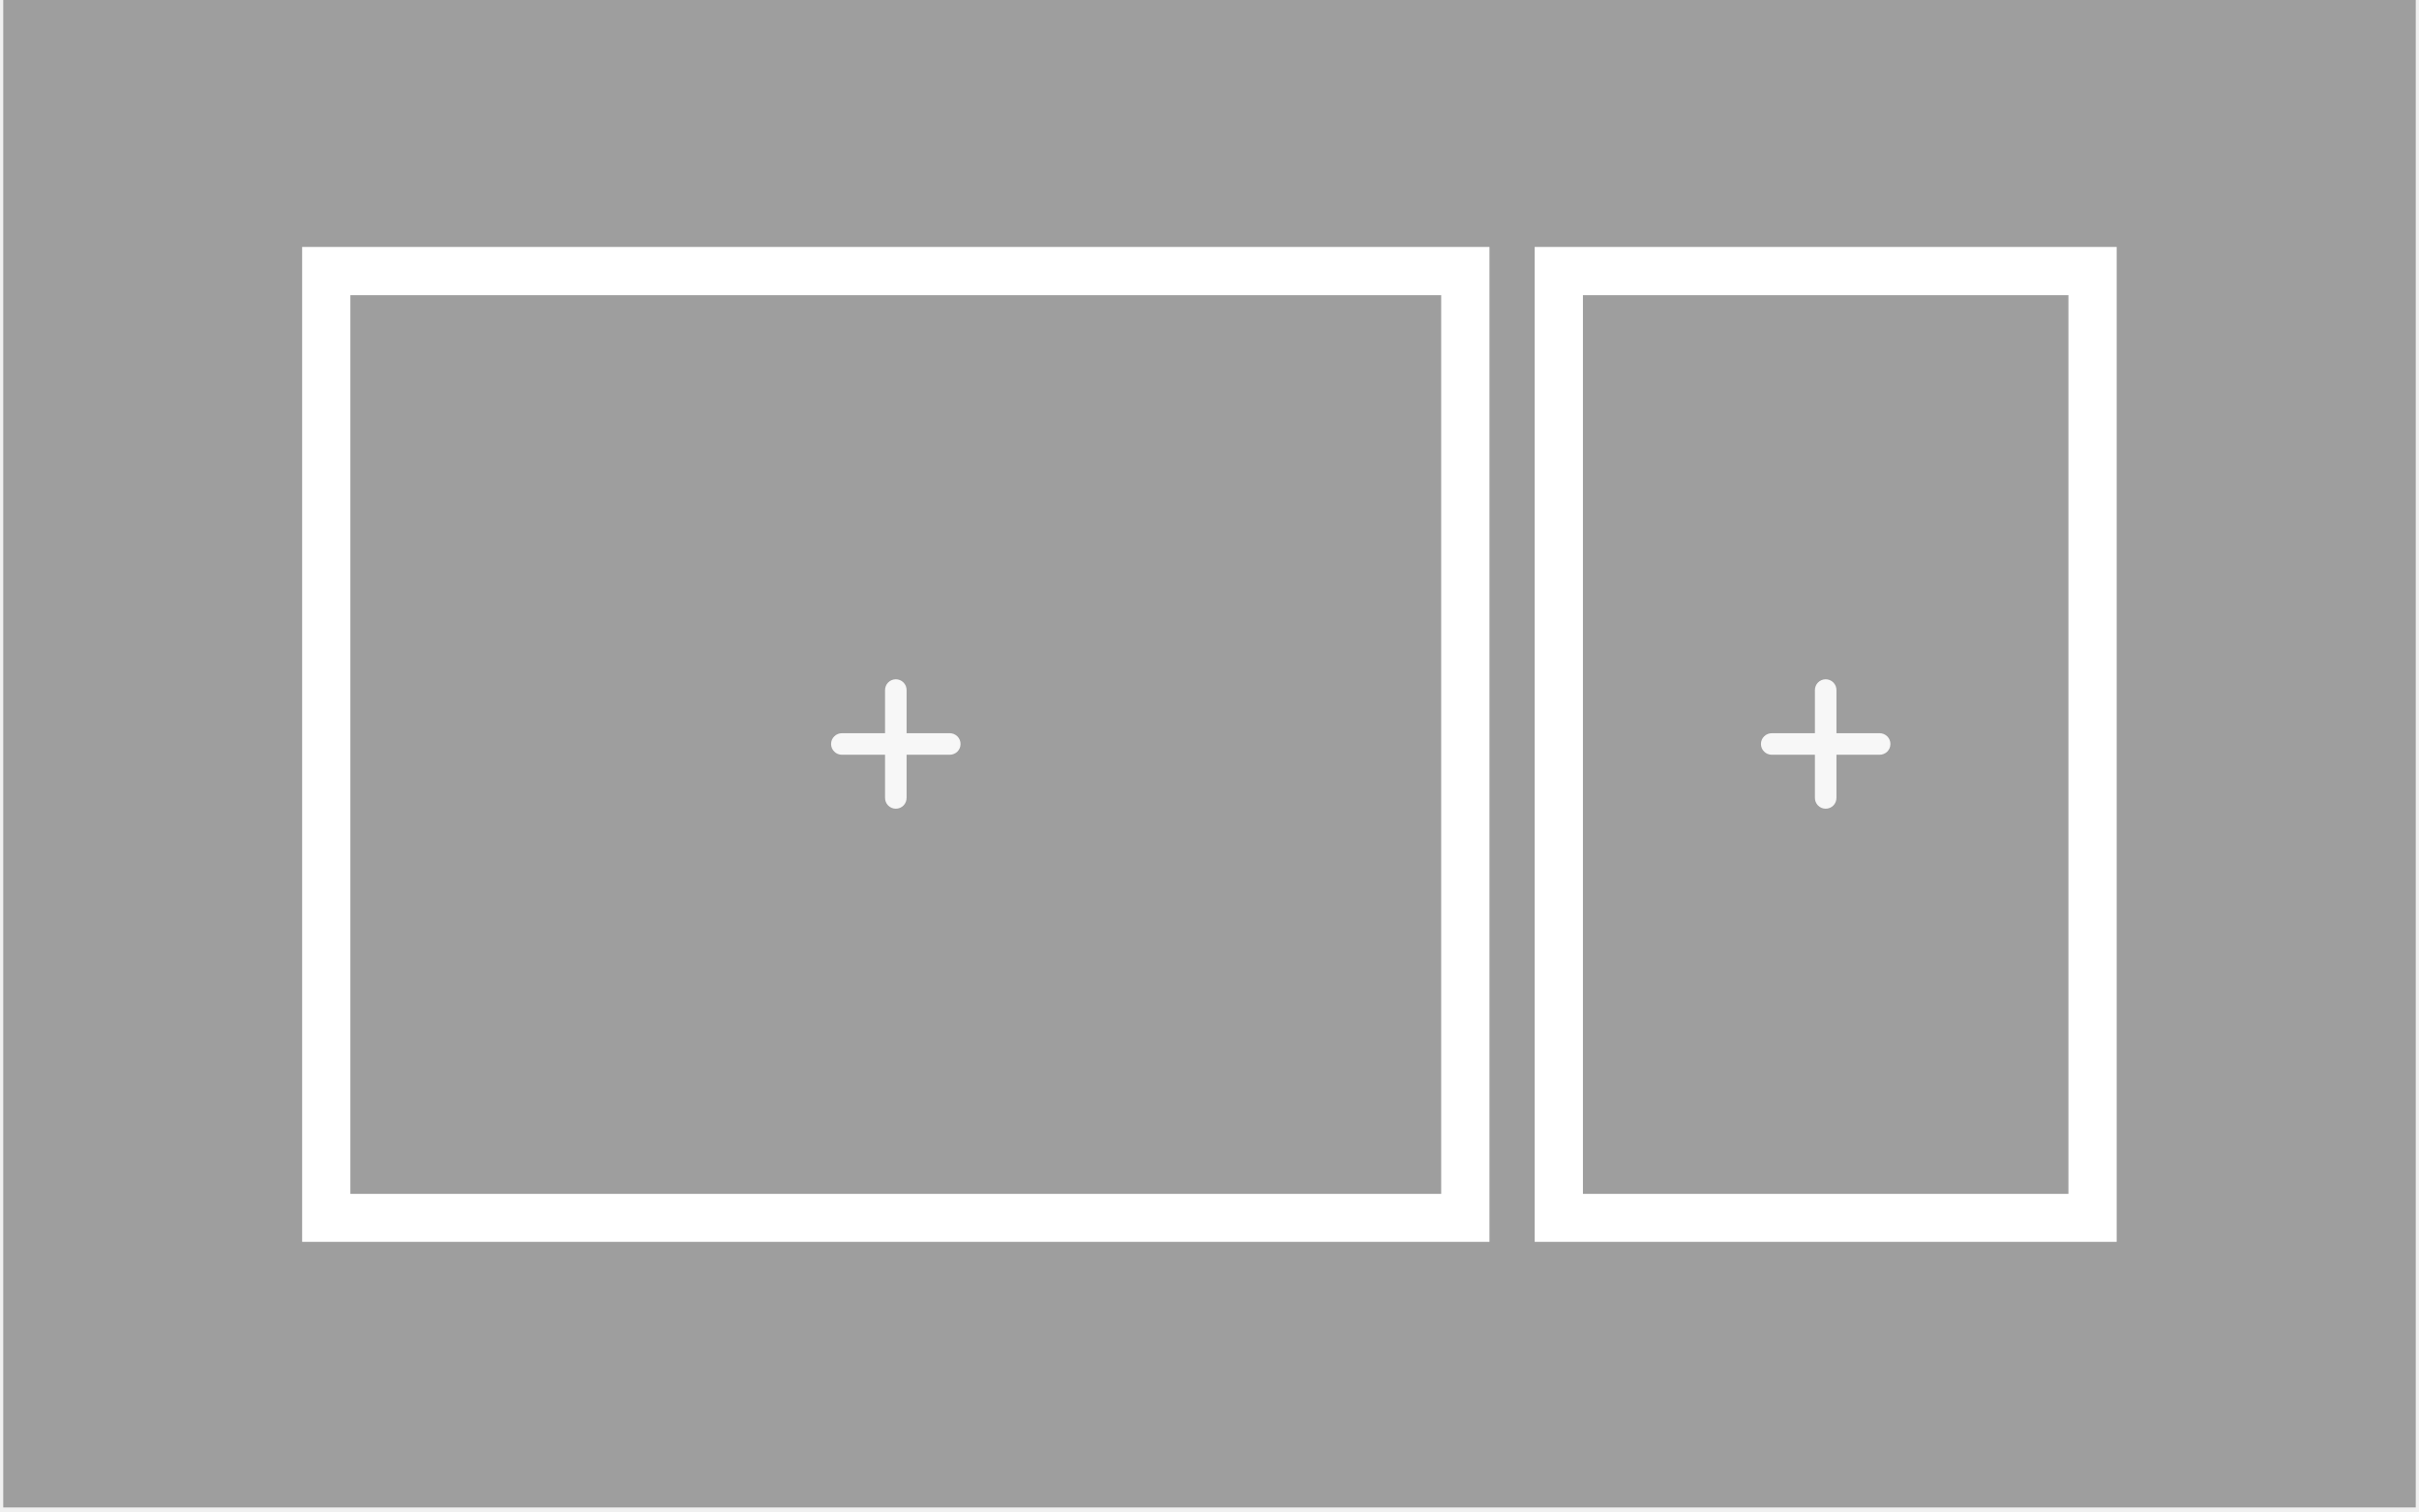
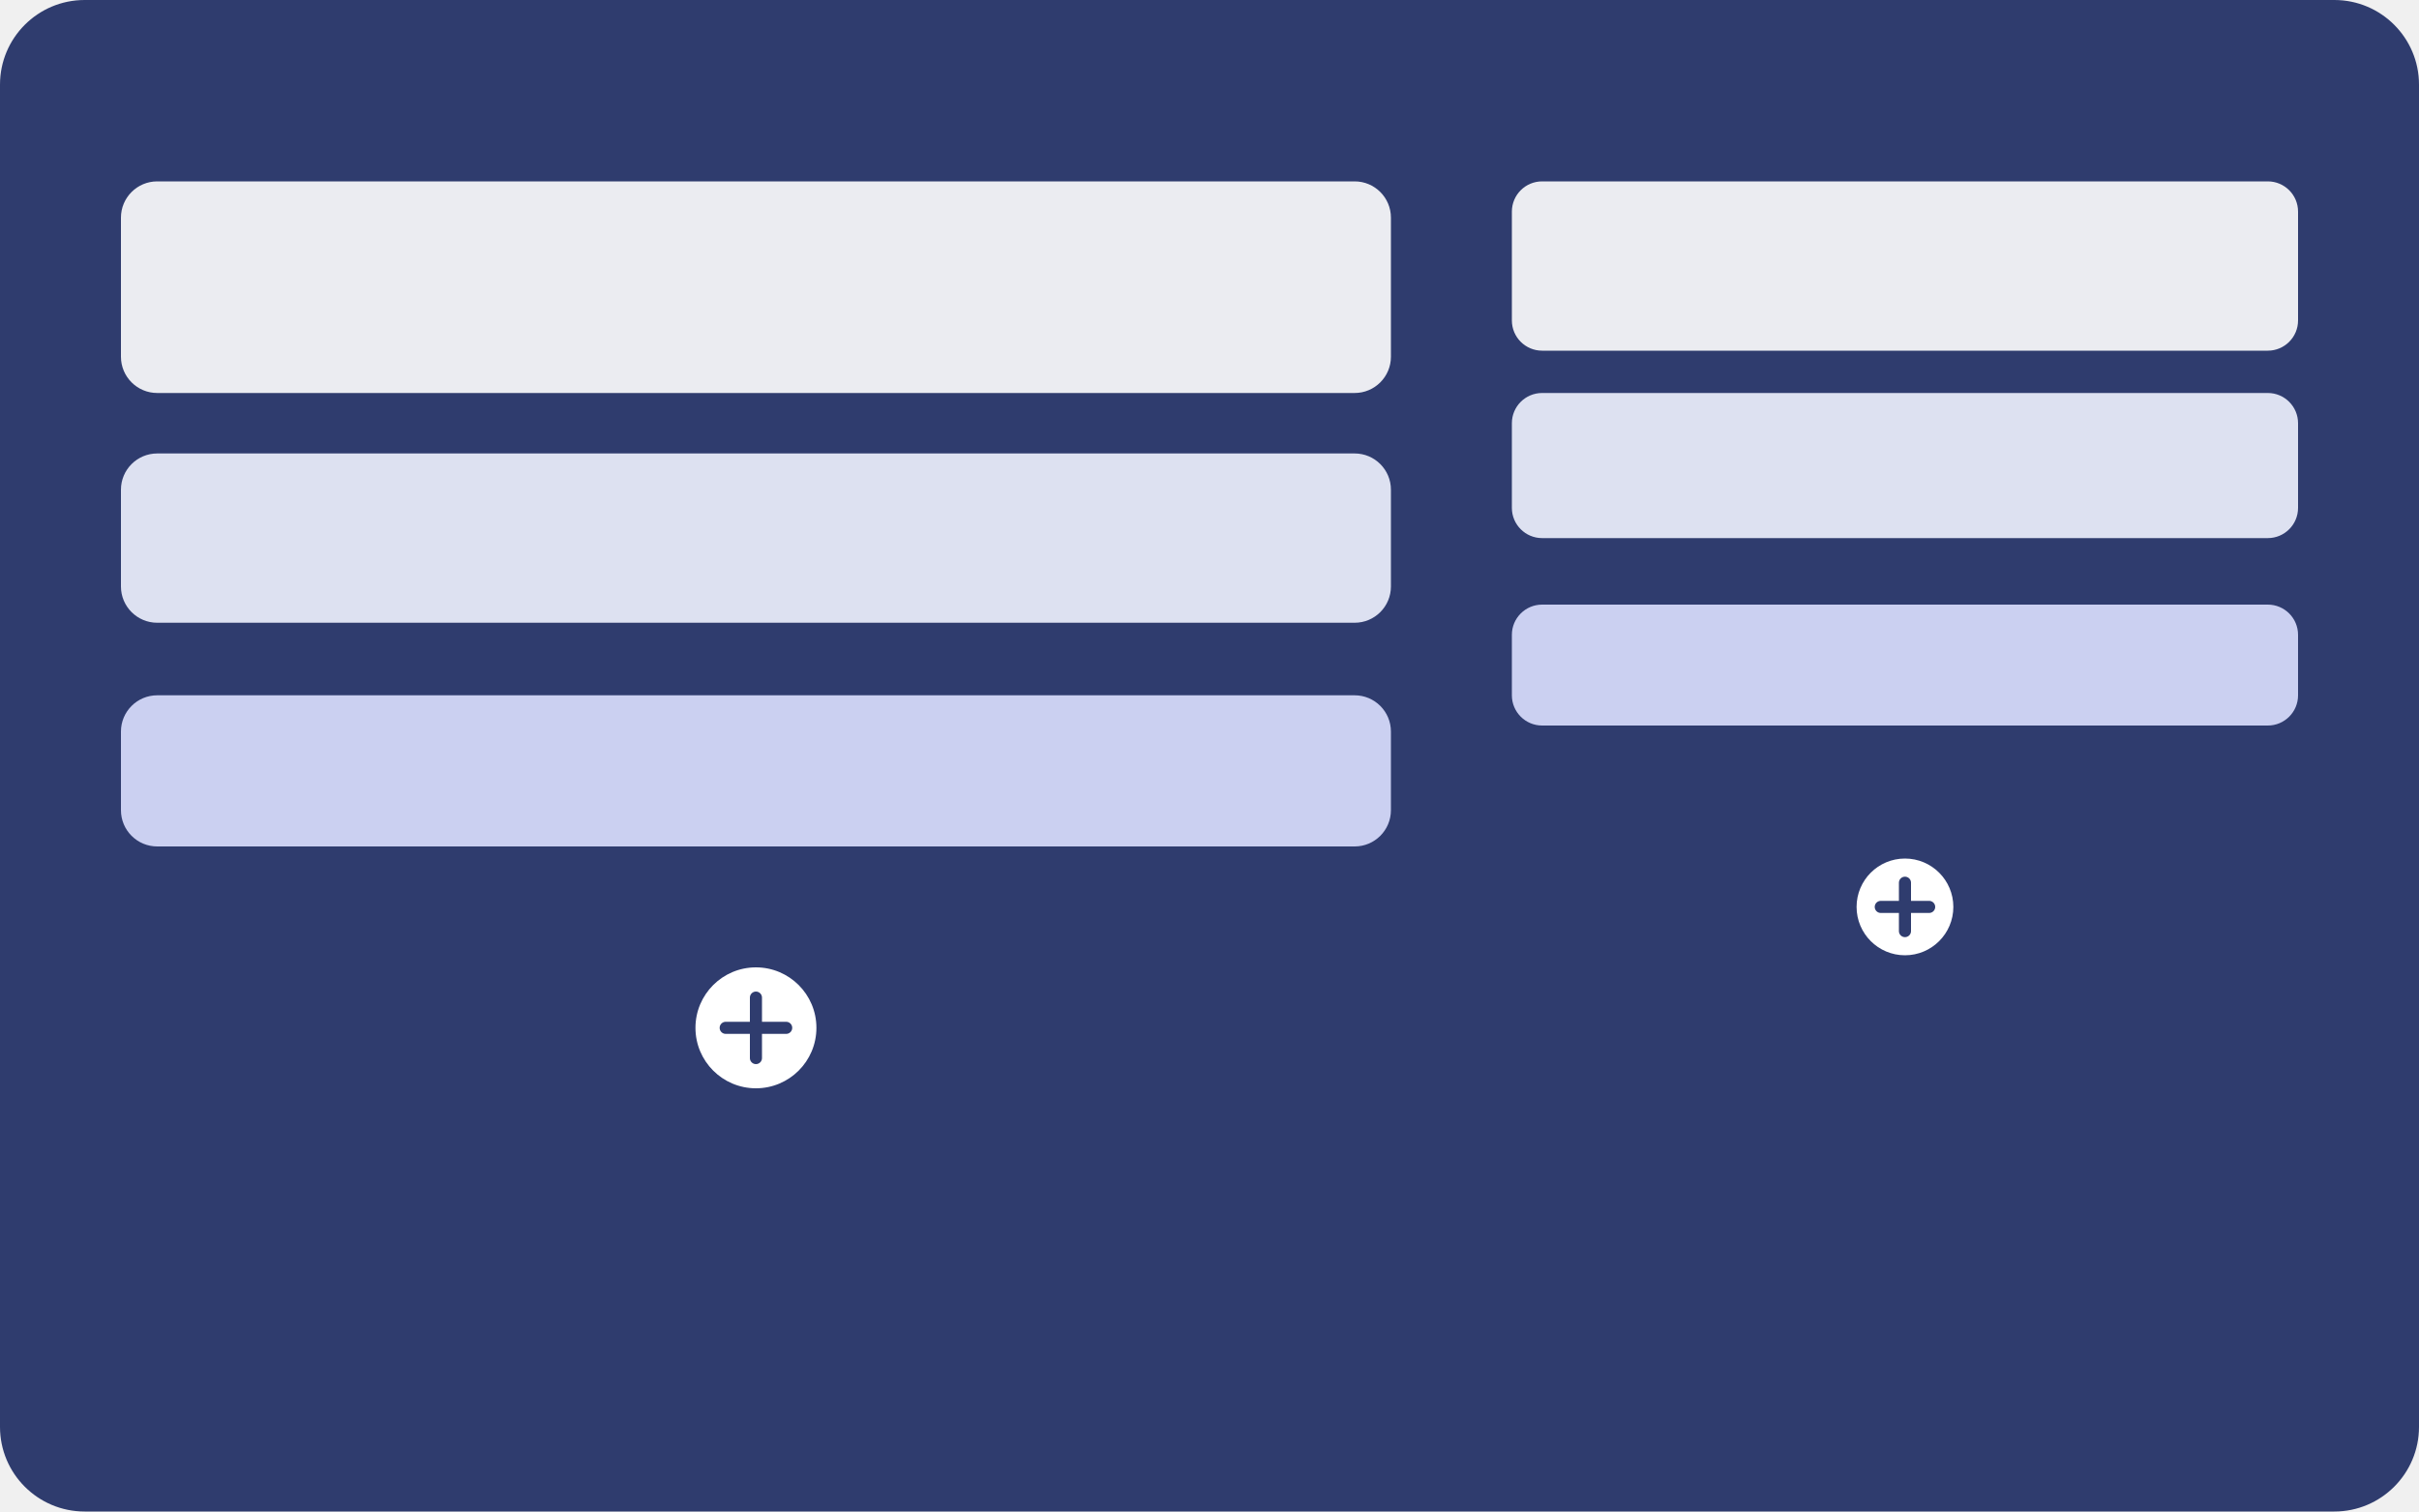
- <svg xmlns="http://www.w3.org/2000/svg" width="400" zoomAndPan="magnify" viewBox="0 0 300 187.5" height="250" preserveAspectRatio="xMidYMid meet" version="1.0">
-   <defs>
-     <clipPath id="2fd16dde64">
-       <path d="M 0.398 0 L 299.602 0 L 299.602 187 L 0.398 187 Z M 0.398 0 " clip-rule="nonzero" />
-     </clipPath>
-     <clipPath id="17d3df9267">
-       <path d="M 37.469 30.629 L 184.73 30.629 L 184.73 154.086 L 37.469 154.086 Z M 37.469 30.629 " clip-rule="nonzero" />
-     </clipPath>
-     <clipPath id="f58bfc6ad3">
-       <path d="M 37.469 30.629 L 184.719 30.629 L 184.719 154.047 L 37.469 154.047 Z M 37.469 30.629 " clip-rule="nonzero" />
-     </clipPath>
-     <clipPath id="654cfb337f">
-       <path d="M 190.328 30.629 L 262.512 30.629 L 262.512 154.086 L 190.328 154.086 Z M 190.328 30.629 " clip-rule="nonzero" />
-     </clipPath>
-     <clipPath id="2b7e53847b">
-       <path d="M 190.328 30.629 L 262.508 30.629 L 262.508 154.047 L 190.328 154.047 Z M 190.328 30.629 " clip-rule="nonzero" />
-     </clipPath>
-     <clipPath id="27d9b6baf3">
-       <path d="M 103.023 84.281 L 119.477 84.281 L 119.477 100.738 L 103.023 100.738 Z M 103.023 84.281 " clip-rule="nonzero" />
-     </clipPath>
-     <clipPath id="185ecaa15d">
-       <path d="M 218.344 84.281 L 234.797 84.281 L 234.797 100.738 L 218.344 100.738 Z M 218.344 84.281 " clip-rule="nonzero" />
-     </clipPath>
-   </defs>
-   <g clip-path="url(#2fd16dde64)">
-     <path fill="#ffffff" d="M 0.398 0 L 299.602 0 L 299.602 187 L 0.398 187 Z M 0.398 0 " fill-opacity="1" fill-rule="nonzero" />
-     <path fill="#9e9e9e" d="M 0.398 0 L 299.602 0 L 299.602 187 L 0.398 187 Z M 0.398 0 " fill-opacity="1" fill-rule="nonzero" />
-   </g>
-   <g clip-path="url(#17d3df9267)">
-     <path fill="#9e9e9e" d="M 37.469 30.629 L 184.559 30.629 L 184.559 154.086 L 37.469 154.086 Z M 37.469 30.629 " fill-opacity="1" fill-rule="nonzero" />
-   </g>
-   <g clip-path="url(#f58bfc6ad3)">
-     <path stroke-linecap="butt" transform="matrix(0.748005, 0, 0, 0.748005, 37.4678, 30.63052)" fill="none" stroke-linejoin="miter" d="M 0.001 -0.002 L 196.858 -0.002 L 196.858 165.041 L 0.001 165.041 Z M 0.001 -0.002 " stroke="#ffffff" stroke-width="16" stroke-opacity="1" stroke-miterlimit="4" />
-   </g>
-   <g clip-path="url(#654cfb337f)">
-     <path fill="#9e9e9e" d="M 190.328 30.629 L 262.512 30.629 L 262.512 154.129 L 190.328 154.129 Z M 190.328 30.629 " fill-opacity="1" fill-rule="nonzero" />
-   </g>
-   <g clip-path="url(#2b7e53847b)">
-     <path stroke-linecap="butt" transform="matrix(0.748005, 0, 0, 0.748005, 190.3288, 30.62788)" fill="none" stroke-linejoin="miter" d="M -0.001 0.001 L 96.495 0.001 L 96.495 165.044 L -0.001 165.044 Z M -0.001 0.001 " stroke="#ffffff" stroke-width="16" stroke-opacity="1" stroke-miterlimit="4" />
-   </g>
-   <g clip-path="url(#27d9b6baf3)">
-     <path fill="#f7f7f7" d="M 111.078 84.262 C 110.902 84.266 110.73 84.301 110.57 84.371 C 110.406 84.441 110.266 84.539 110.141 84.668 C 110.016 84.793 109.922 84.938 109.859 85.102 C 109.793 85.27 109.762 85.438 109.762 85.617 L 109.762 90.953 L 104.422 90.953 C 104.246 90.953 104.074 90.984 103.906 91.051 C 103.742 91.117 103.594 91.215 103.469 91.34 C 103.34 91.465 103.242 91.609 103.172 91.773 C 103.105 91.941 103.07 92.109 103.07 92.289 C 103.07 92.469 103.105 92.641 103.172 92.805 C 103.242 92.969 103.34 93.113 103.469 93.242 C 103.594 93.367 103.742 93.461 103.906 93.527 C 104.074 93.594 104.246 93.629 104.422 93.625 L 109.762 93.625 L 109.762 98.965 C 109.762 99.145 109.793 99.316 109.859 99.48 C 109.926 99.648 110.023 99.793 110.148 99.922 C 110.273 100.047 110.418 100.145 110.582 100.215 C 110.746 100.285 110.918 100.316 111.098 100.316 C 111.277 100.316 111.449 100.285 111.613 100.215 C 111.777 100.145 111.922 100.047 112.047 99.922 C 112.176 99.793 112.27 99.648 112.336 99.48 C 112.402 99.316 112.434 99.145 112.434 98.965 L 112.434 93.625 L 117.773 93.625 C 117.949 93.629 118.125 93.594 118.289 93.527 C 118.453 93.461 118.602 93.367 118.73 93.242 C 118.855 93.113 118.953 92.969 119.023 92.805 C 119.094 92.641 119.125 92.469 119.125 92.289 C 119.125 92.109 119.094 91.941 119.023 91.773 C 118.953 91.609 118.855 91.465 118.73 91.34 C 118.602 91.215 118.453 91.117 118.289 91.051 C 118.125 90.984 117.949 90.953 117.773 90.953 L 112.434 90.953 L 112.434 85.617 C 112.434 85.434 112.402 85.262 112.336 85.094 C 112.266 84.926 112.168 84.781 112.043 84.652 C 111.914 84.523 111.766 84.426 111.598 84.359 C 111.434 84.293 111.258 84.258 111.078 84.262 Z M 111.078 84.262 " fill-opacity="1" fill-rule="nonzero" />
-   </g>
-   <g clip-path="url(#185ecaa15d)">
-     <path fill="#f7f7f7" d="M 226.398 84.262 C 226.223 84.266 226.051 84.301 225.891 84.371 C 225.727 84.441 225.586 84.539 225.461 84.668 C 225.336 84.793 225.242 84.938 225.18 85.102 C 225.113 85.27 225.082 85.438 225.082 85.617 L 225.082 90.953 L 219.742 90.953 C 219.566 90.953 219.395 90.984 219.227 91.051 C 219.062 91.117 218.914 91.215 218.789 91.34 C 218.66 91.465 218.562 91.609 218.492 91.773 C 218.426 91.941 218.391 92.109 218.391 92.289 C 218.391 92.469 218.426 92.641 218.492 92.805 C 218.562 92.969 218.66 93.113 218.789 93.242 C 218.914 93.367 219.062 93.461 219.227 93.527 C 219.395 93.594 219.566 93.629 219.742 93.625 L 225.082 93.625 L 225.082 98.965 C 225.082 99.145 225.113 99.316 225.18 99.48 C 225.246 99.648 225.344 99.793 225.469 99.922 C 225.594 100.047 225.738 100.145 225.902 100.215 C 226.066 100.285 226.238 100.316 226.418 100.316 C 226.598 100.316 226.77 100.285 226.934 100.215 C 227.098 100.145 227.242 100.047 227.367 99.922 C 227.496 99.793 227.59 99.648 227.656 99.48 C 227.723 99.316 227.754 99.145 227.754 98.965 L 227.754 93.625 L 233.094 93.625 C 233.27 93.629 233.445 93.594 233.609 93.527 C 233.773 93.461 233.922 93.367 234.051 93.242 C 234.176 93.113 234.273 92.969 234.344 92.805 C 234.414 92.641 234.445 92.469 234.445 92.289 C 234.445 92.109 234.414 91.941 234.344 91.773 C 234.273 91.609 234.176 91.465 234.051 91.34 C 233.922 91.215 233.773 91.117 233.609 91.051 C 233.445 90.984 233.27 90.953 233.094 90.953 L 227.754 90.953 L 227.754 85.617 C 227.754 85.434 227.723 85.262 227.656 85.094 C 227.586 84.926 227.488 84.781 227.363 84.652 C 227.234 84.523 227.086 84.426 226.918 84.359 C 226.754 84.293 226.578 84.258 226.398 84.262 Z M 226.398 84.262 " fill-opacity="1" fill-rule="nonzero" />
-   </g>
+ <svg xmlns="http://www.w3.org/2000/svg" width="400" height="250" viewBox="0 0 400 250">
+   <rect width="400" height="250" rx="14" fill="#2F3C6E" />
+   <rect x="20" y="30" width="210" height="35" rx="6" fill="#FFFFFF" opacity="0.9" />
+   <rect x="20" y="75" width="210" height="28" rx="6" fill="#F0F3FF" opacity="0.9" />
+   <rect x="20" y="115" width="210" height="25" rx="6" fill="#DCE0FF" opacity="0.9" />
+   <circle cx="125" cy="170" r="10" fill="#FFFFFF" />
+   <path d="M120 170h10M125 165v10" stroke="#2F3C6E" stroke-width="2" stroke-linecap="round" />
+   <rect x="250" y="30" width="130" height="28" rx="5" fill="#FFFFFF" opacity="0.9" />
+   <rect x="250" y="65" width="130" height="24" rx="5" fill="#F0F3FF" opacity="0.9" />
+   <rect x="250" y="100" width="130" height="20" rx="5" fill="#DCE0FF" opacity="0.9" />
+   <circle cx="315" cy="150" r="8" fill="#FFFFFF" />
+   <path d="M311 150h8M315 146v8" stroke="#2F3C6E" stroke-width="2" stroke-linecap="round" />
</svg>
